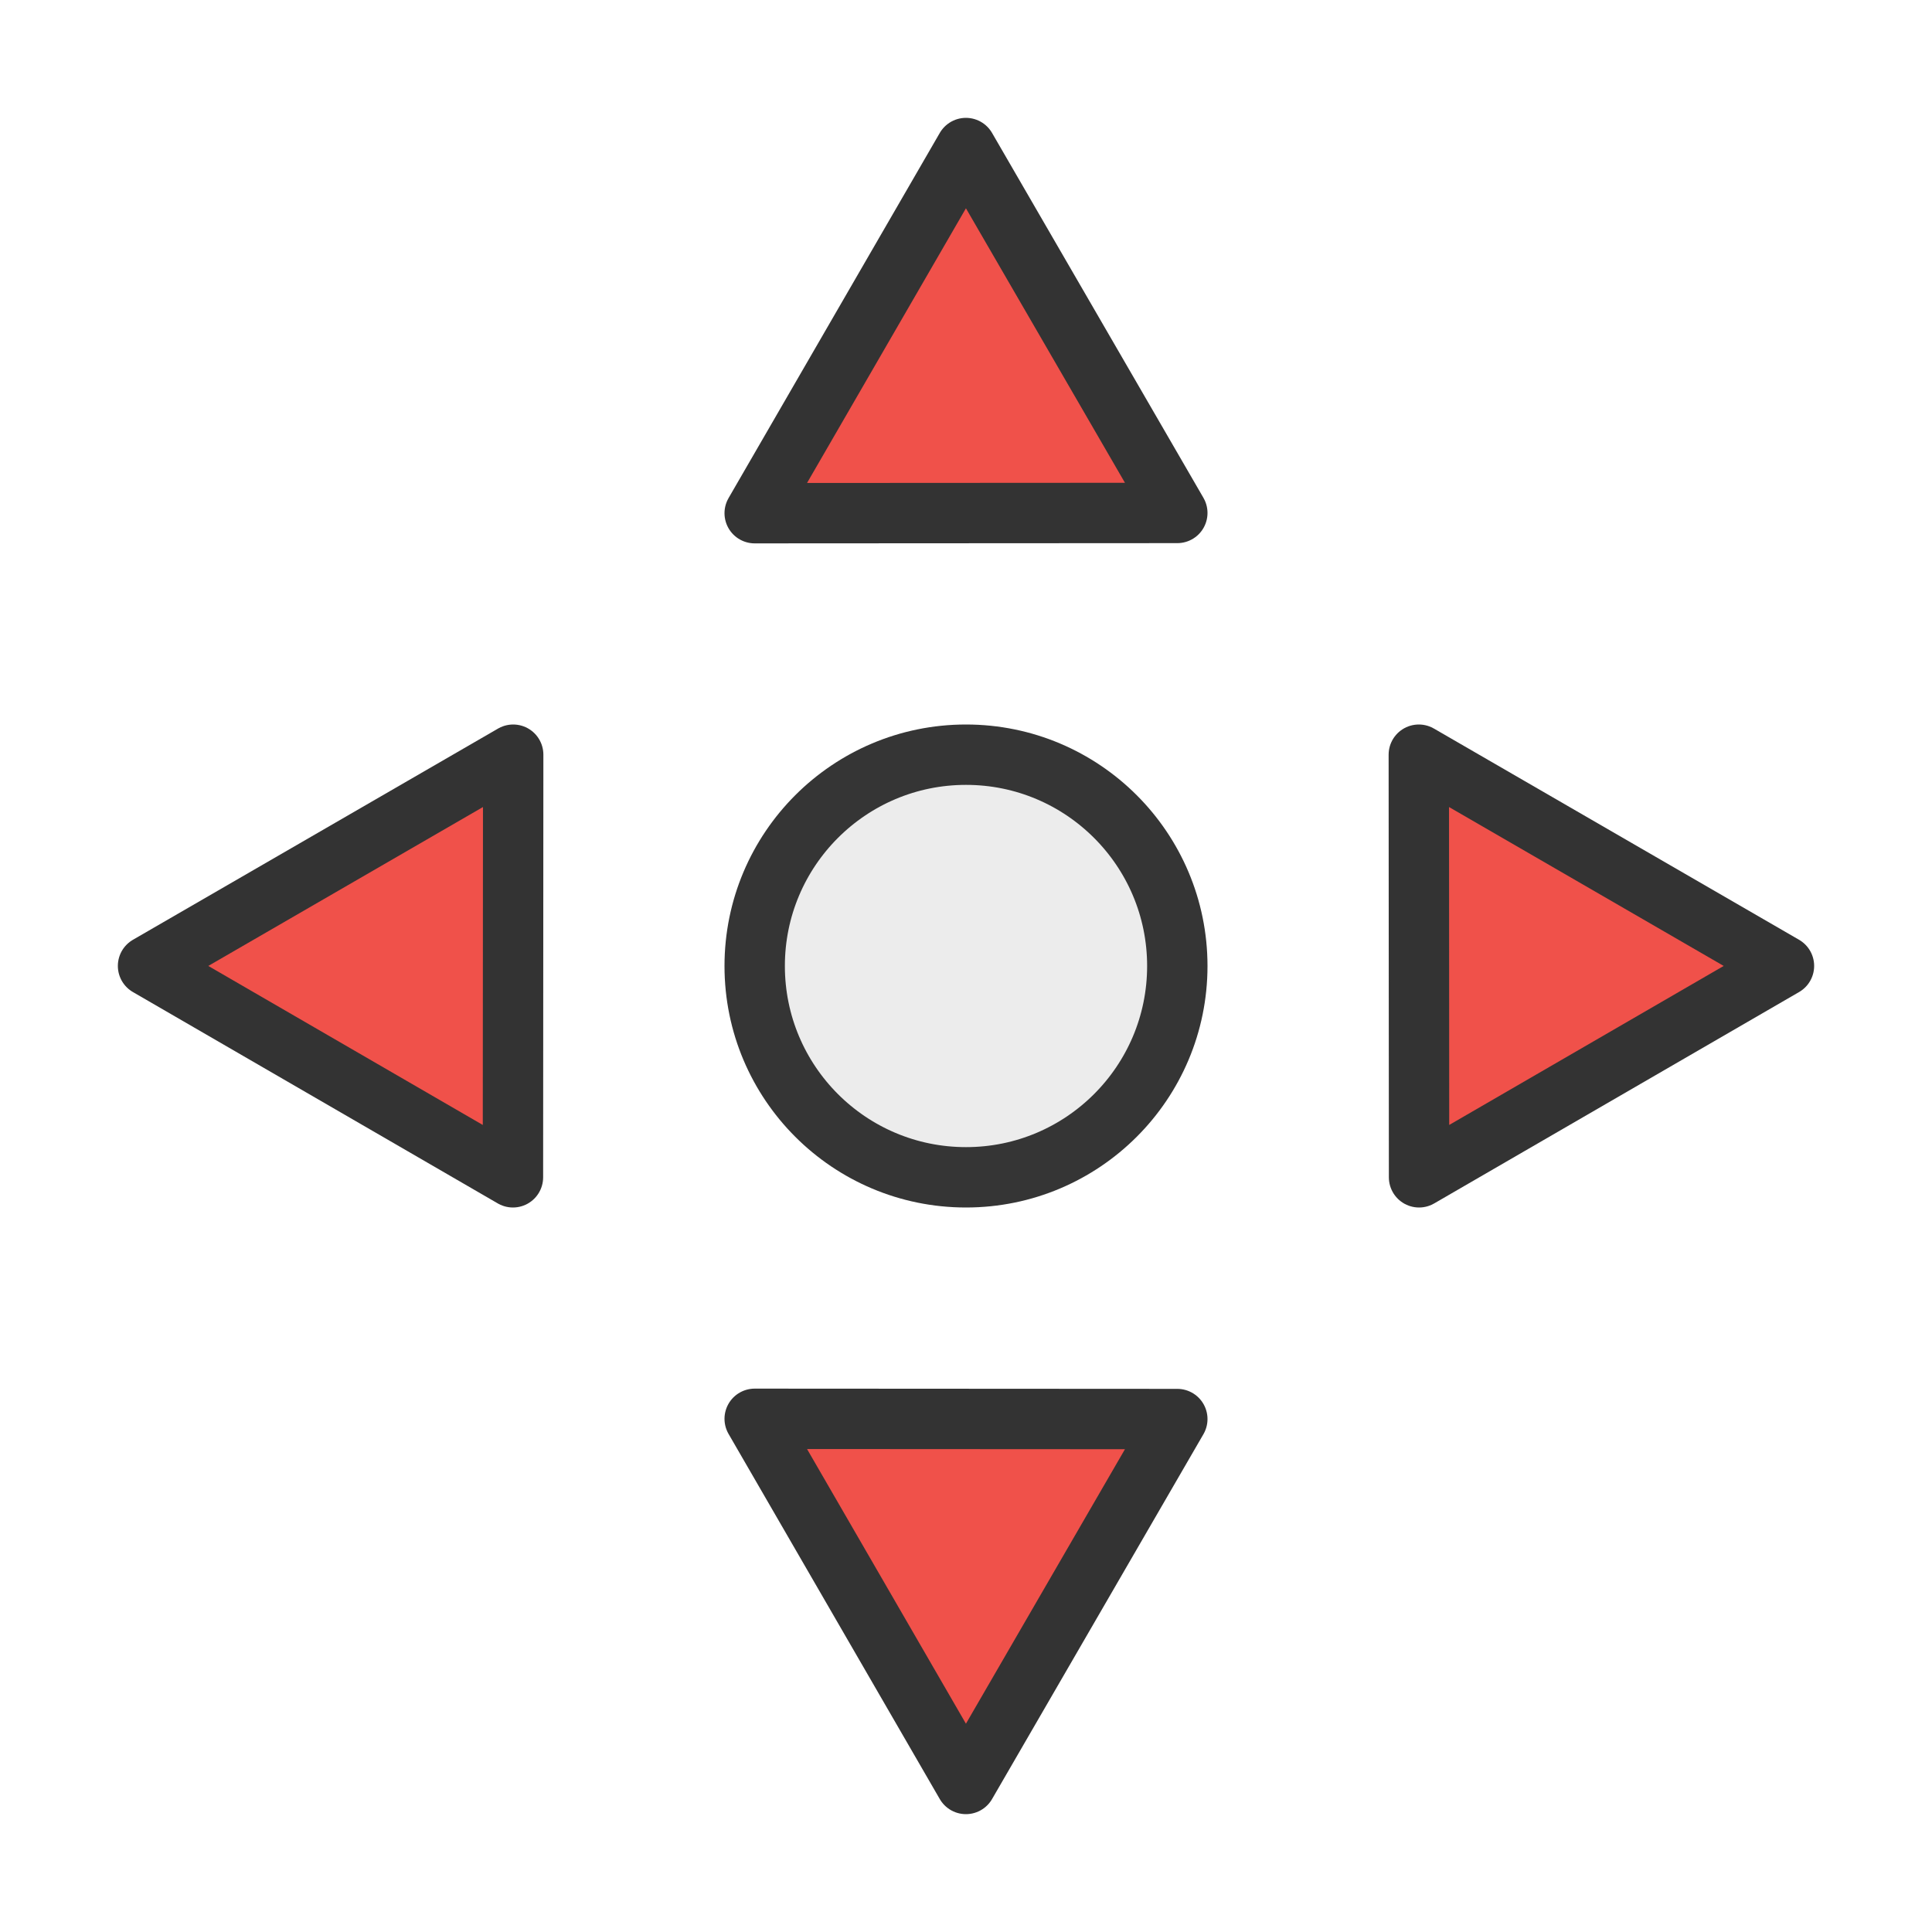
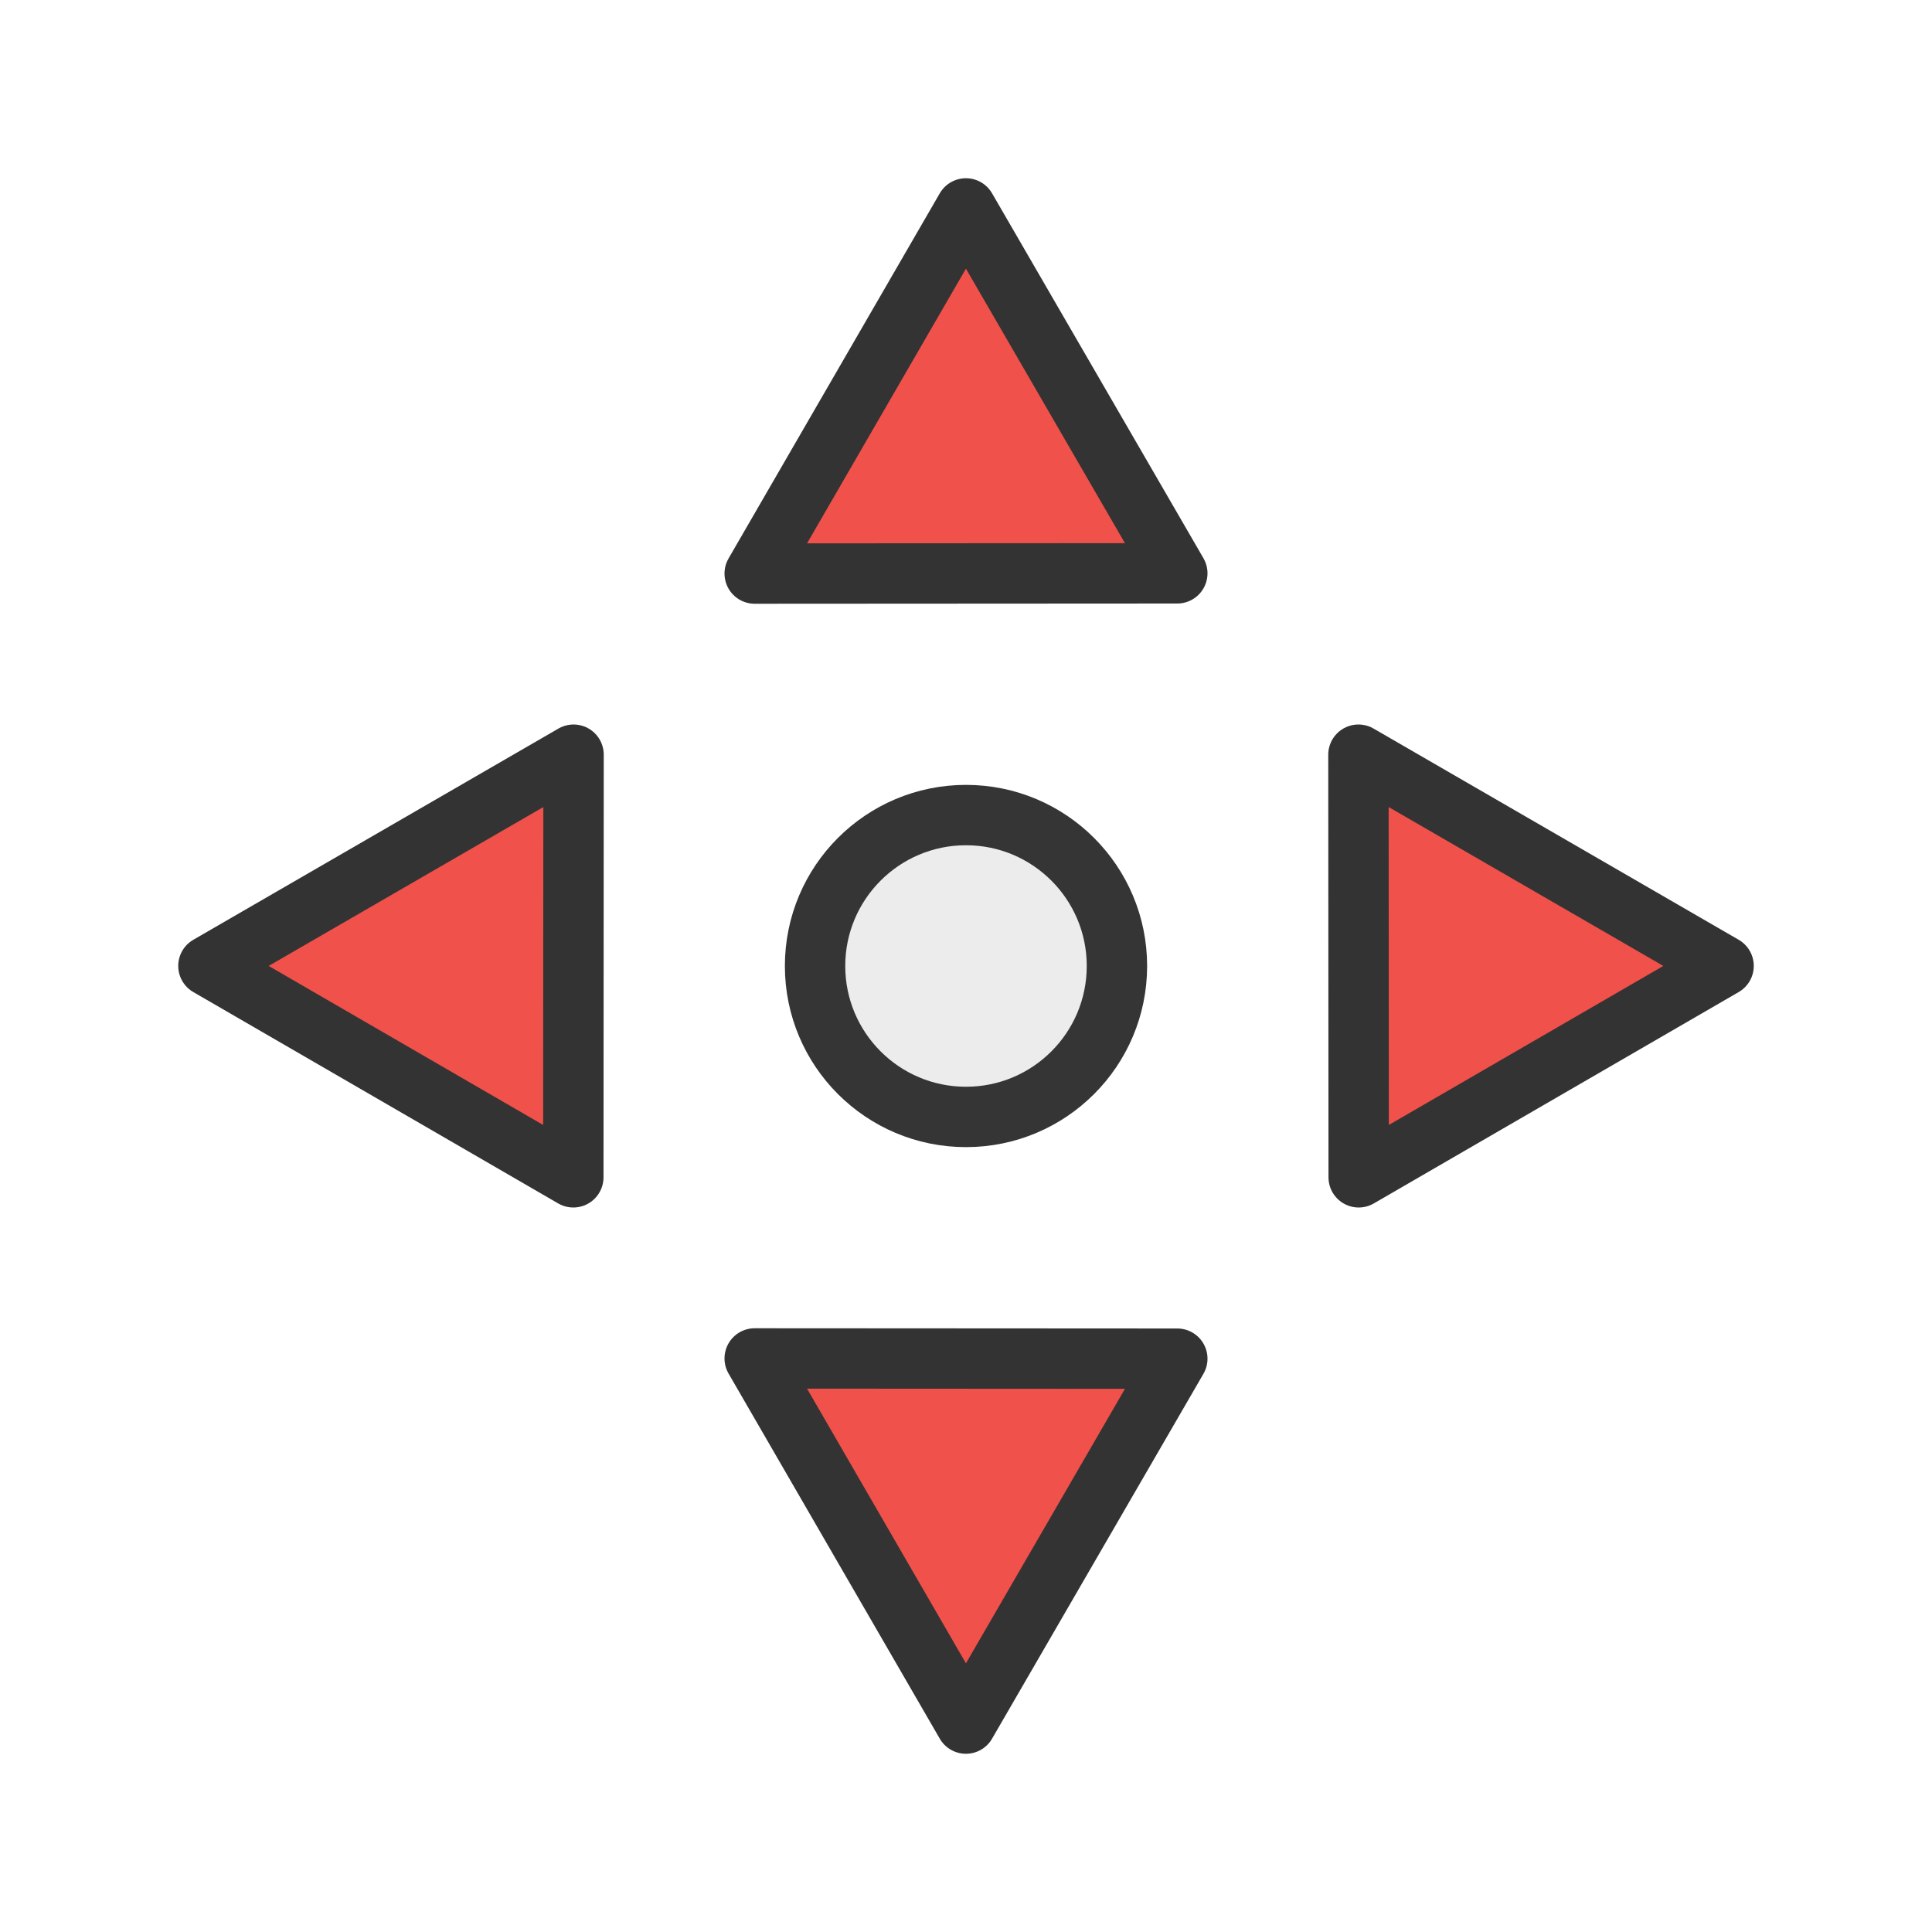
<svg xmlns="http://www.w3.org/2000/svg" width="32px" height="32px" viewBox="0 0 24 24" version="1.1" id="svg2">
  <defs id="defs11" />
-   <path style="fill:#f0514a;fill-opacity:1;fill-rule:nonzero;stroke:#333333;stroke-width:0.75;stroke-linecap:butt;stroke-linejoin:round;stroke-miterlimit:4;stroke-opacity:1" d="m 11.999,1.839 2.626,4.533 -5.25,0.003 z m 0,0" id="path4137" />
-   <path id="path4139" d="m 11.999,22.161 2.626,-4.533 -5.25,-0.003 z m 0,0" style="fill:#f0514a;fill-opacity:1;fill-rule:nonzero;stroke:#333333;stroke-width:0.75;stroke-linecap:butt;stroke-linejoin:round;stroke-miterlimit:4;stroke-opacity:1" />
-   <ellipse style="opacity:1;fill:#ececec;fill-opacity:1;fill-rule:nonzero;stroke:#353535;stroke-width:0.75;stroke-linecap:butt;stroke-linejoin:round;stroke-miterlimit:4;stroke-dasharray:none;stroke-dashoffset:0;stroke-opacity:1" id="path4141" cx="12" cy="12" rx="2.625" ry="2.625" />
-   <path id="path4143" d="m 22.161,11.999 -4.533,2.626 -0.003,-5.25 z m 0,0" style="fill:#f0514a;fill-opacity:1;fill-rule:nonzero;stroke:#333333;stroke-width:0.75;stroke-linecap:butt;stroke-linejoin:round;stroke-miterlimit:4;stroke-opacity:1" />
-   <path style="fill:#f0514a;fill-opacity:1;fill-rule:nonzero;stroke:#333333;stroke-width:0.75;stroke-linecap:butt;stroke-linejoin:round;stroke-miterlimit:4;stroke-opacity:1" d="m 1.839,11.999 4.533,2.626 0.003,-5.25 z m 0,0" id="path4145" />
+   <path style="fill:#f0514a;fill-opacity:1;fill-rule:nonzero;stroke:#333333;stroke-width:0.75;stroke-linecap:butt;stroke-linejoin:round;stroke-miterlimit:4;stroke-opacity:1" d="m 11.999,2.589 2.626,4.533 -5.25,0.003 z m 0,0" id="path4137" />
+   <path id="path4139" d="m 11.999,21.411 2.626,-4.533 -5.25,-0.003 z m 0,0" style="fill:#f0514a;fill-opacity:1;fill-rule:nonzero;stroke:#333333;stroke-width:0.75;stroke-linecap:butt;stroke-linejoin:round;stroke-miterlimit:4;stroke-opacity:1" />
+   <ellipse style="opacity:1;fill:#ececec;fill-opacity:1;fill-rule:nonzero;stroke:#353535;stroke-width:0.75;stroke-linecap:butt;stroke-linejoin:round;stroke-miterlimit:4;stroke-dasharray:none;stroke-dashoffset:0;stroke-opacity:1" id="path4141" cx="12" cy="12" rx="1.875" ry="1.875" />
+   <path id="path4143" d="m 21.411,11.999 -4.533,2.626 -0.003,-5.25 z m 0,0" style="fill:#f0514a;fill-opacity:1;fill-rule:nonzero;stroke:#333333;stroke-width:0.75;stroke-linecap:butt;stroke-linejoin:round;stroke-miterlimit:4;stroke-opacity:1" />
+   <path style="fill:#f0514a;fill-opacity:1;fill-rule:nonzero;stroke:#333333;stroke-width:0.75;stroke-linecap:butt;stroke-linejoin:round;stroke-miterlimit:4;stroke-opacity:1" d="m 2.589,11.999 4.533,2.626 0.003,-5.25 z m 0,0" id="path4145" />
</svg>
